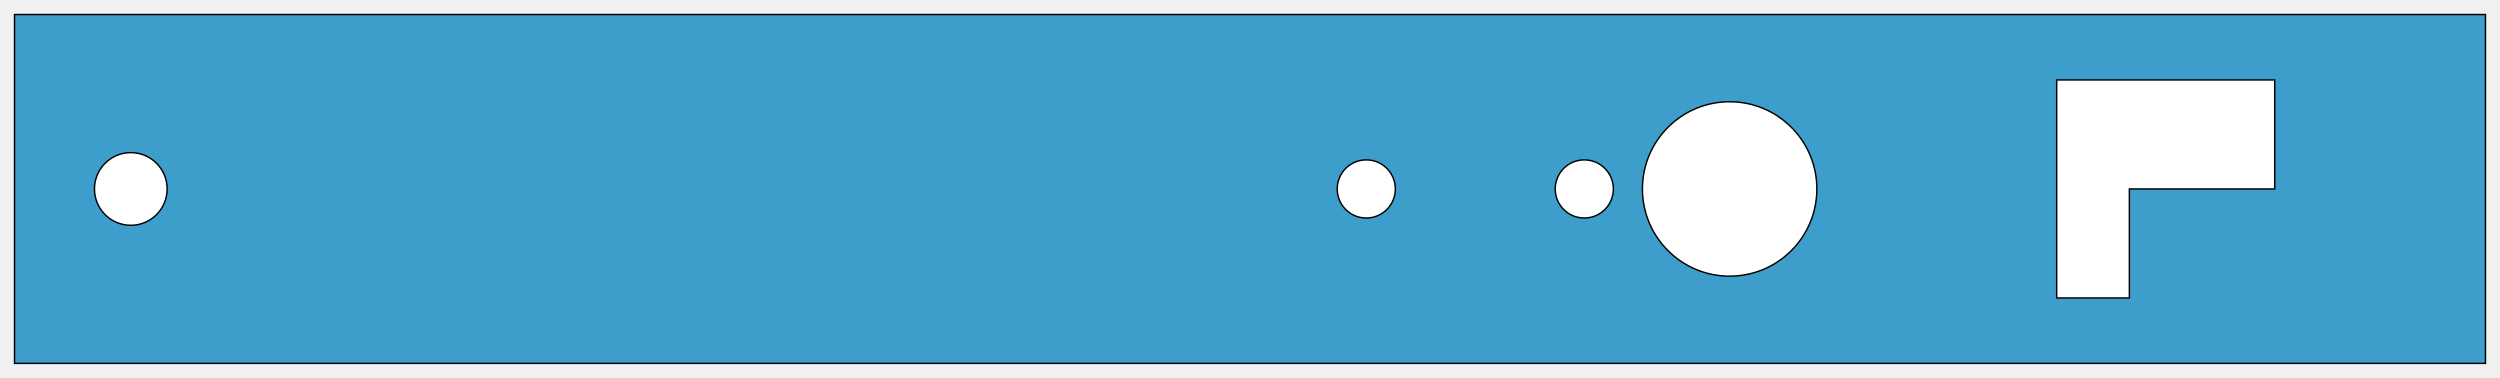
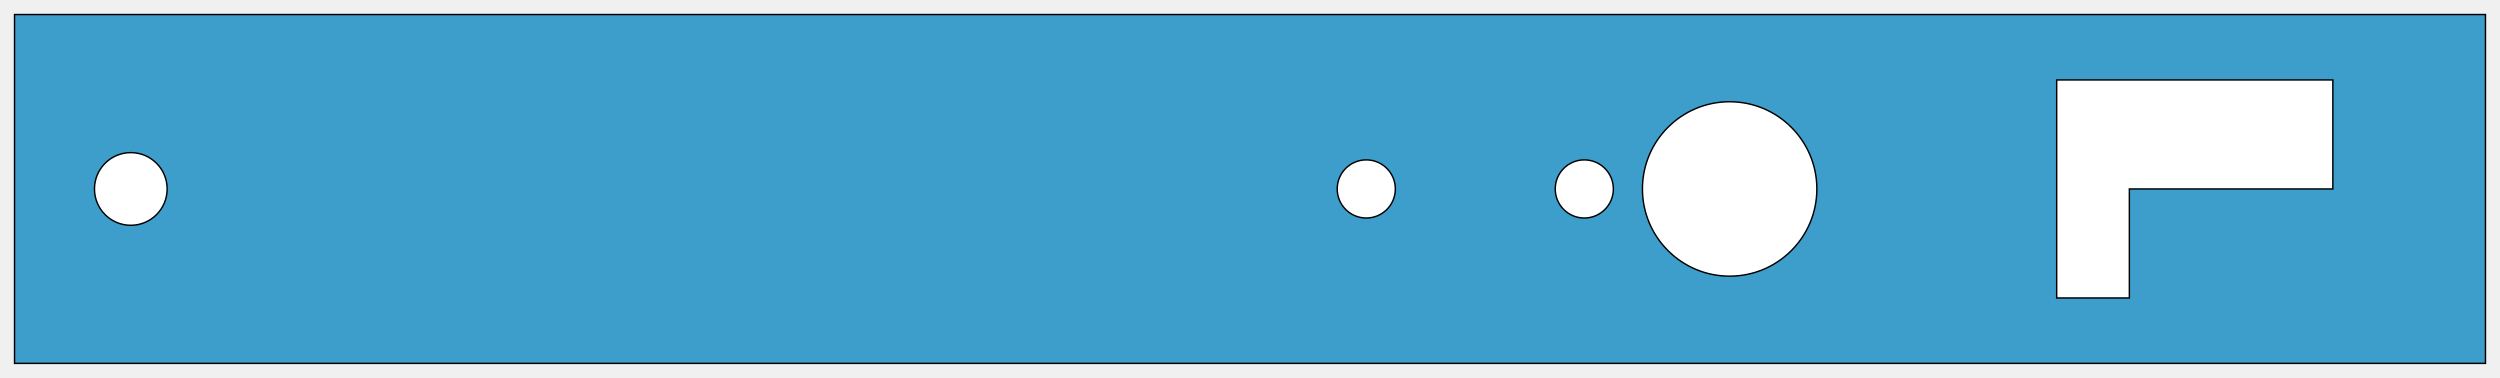
- <svg xmlns="http://www.w3.org/2000/svg" height="260.0" viewBox="-540.0 -130.0 1720.0 260.0" width="1720.0">
+ <svg xmlns="http://www.w3.org/2000/svg" height="260.0" viewBox="-540.0 -130.0 1720.0 260.0" width="1720.0" z1svg_version="2">
  <g style="stroke:black;fill:#3d9ecb">
    <path d="M 1170.0 -120.0 L 1170.0 120.0 L -530.0 120.0 L -530.0 -120.0 Z" id="outlinePath" />
-     <g style="stroke:black;fill:#ffffff">
+     <g id="holes" style="stroke:black;fill:#ffffff">
      <circle cx="400.0" cy="0.0" id="pointHole_0_40mm" r="20.0" />
      <circle cx="550.0" cy="0.0" id="pointHole_1_40mm" r="20.0" />
      <circle cx="650.0" cy="0.0" id="pointHole_2_120mm" r="60.0" />
      <circle cx="-450.0" cy="0.0" id="pointHole_3_50mm" r="25.0" />
-       <path cx="950.0" cy="0.0" d="M 1025.0 -75.0 L 875.0 -75.0 L 875.0 75.0 L 925.0 75.0 L 925.0 0.0 L 1025.0 0.0 Z" id="logicHole_0" openLeft="1" pinTravelDir="1" />
+       <path d="M 875.0 75.0 L 875.0 -75.0 L 1065.0 -75.0 L 1065.0 0.0 L 925.0 0.0 L 925.0 75.0 Z" id="customHole_0" />
    </g>
  </g>
</svg>
